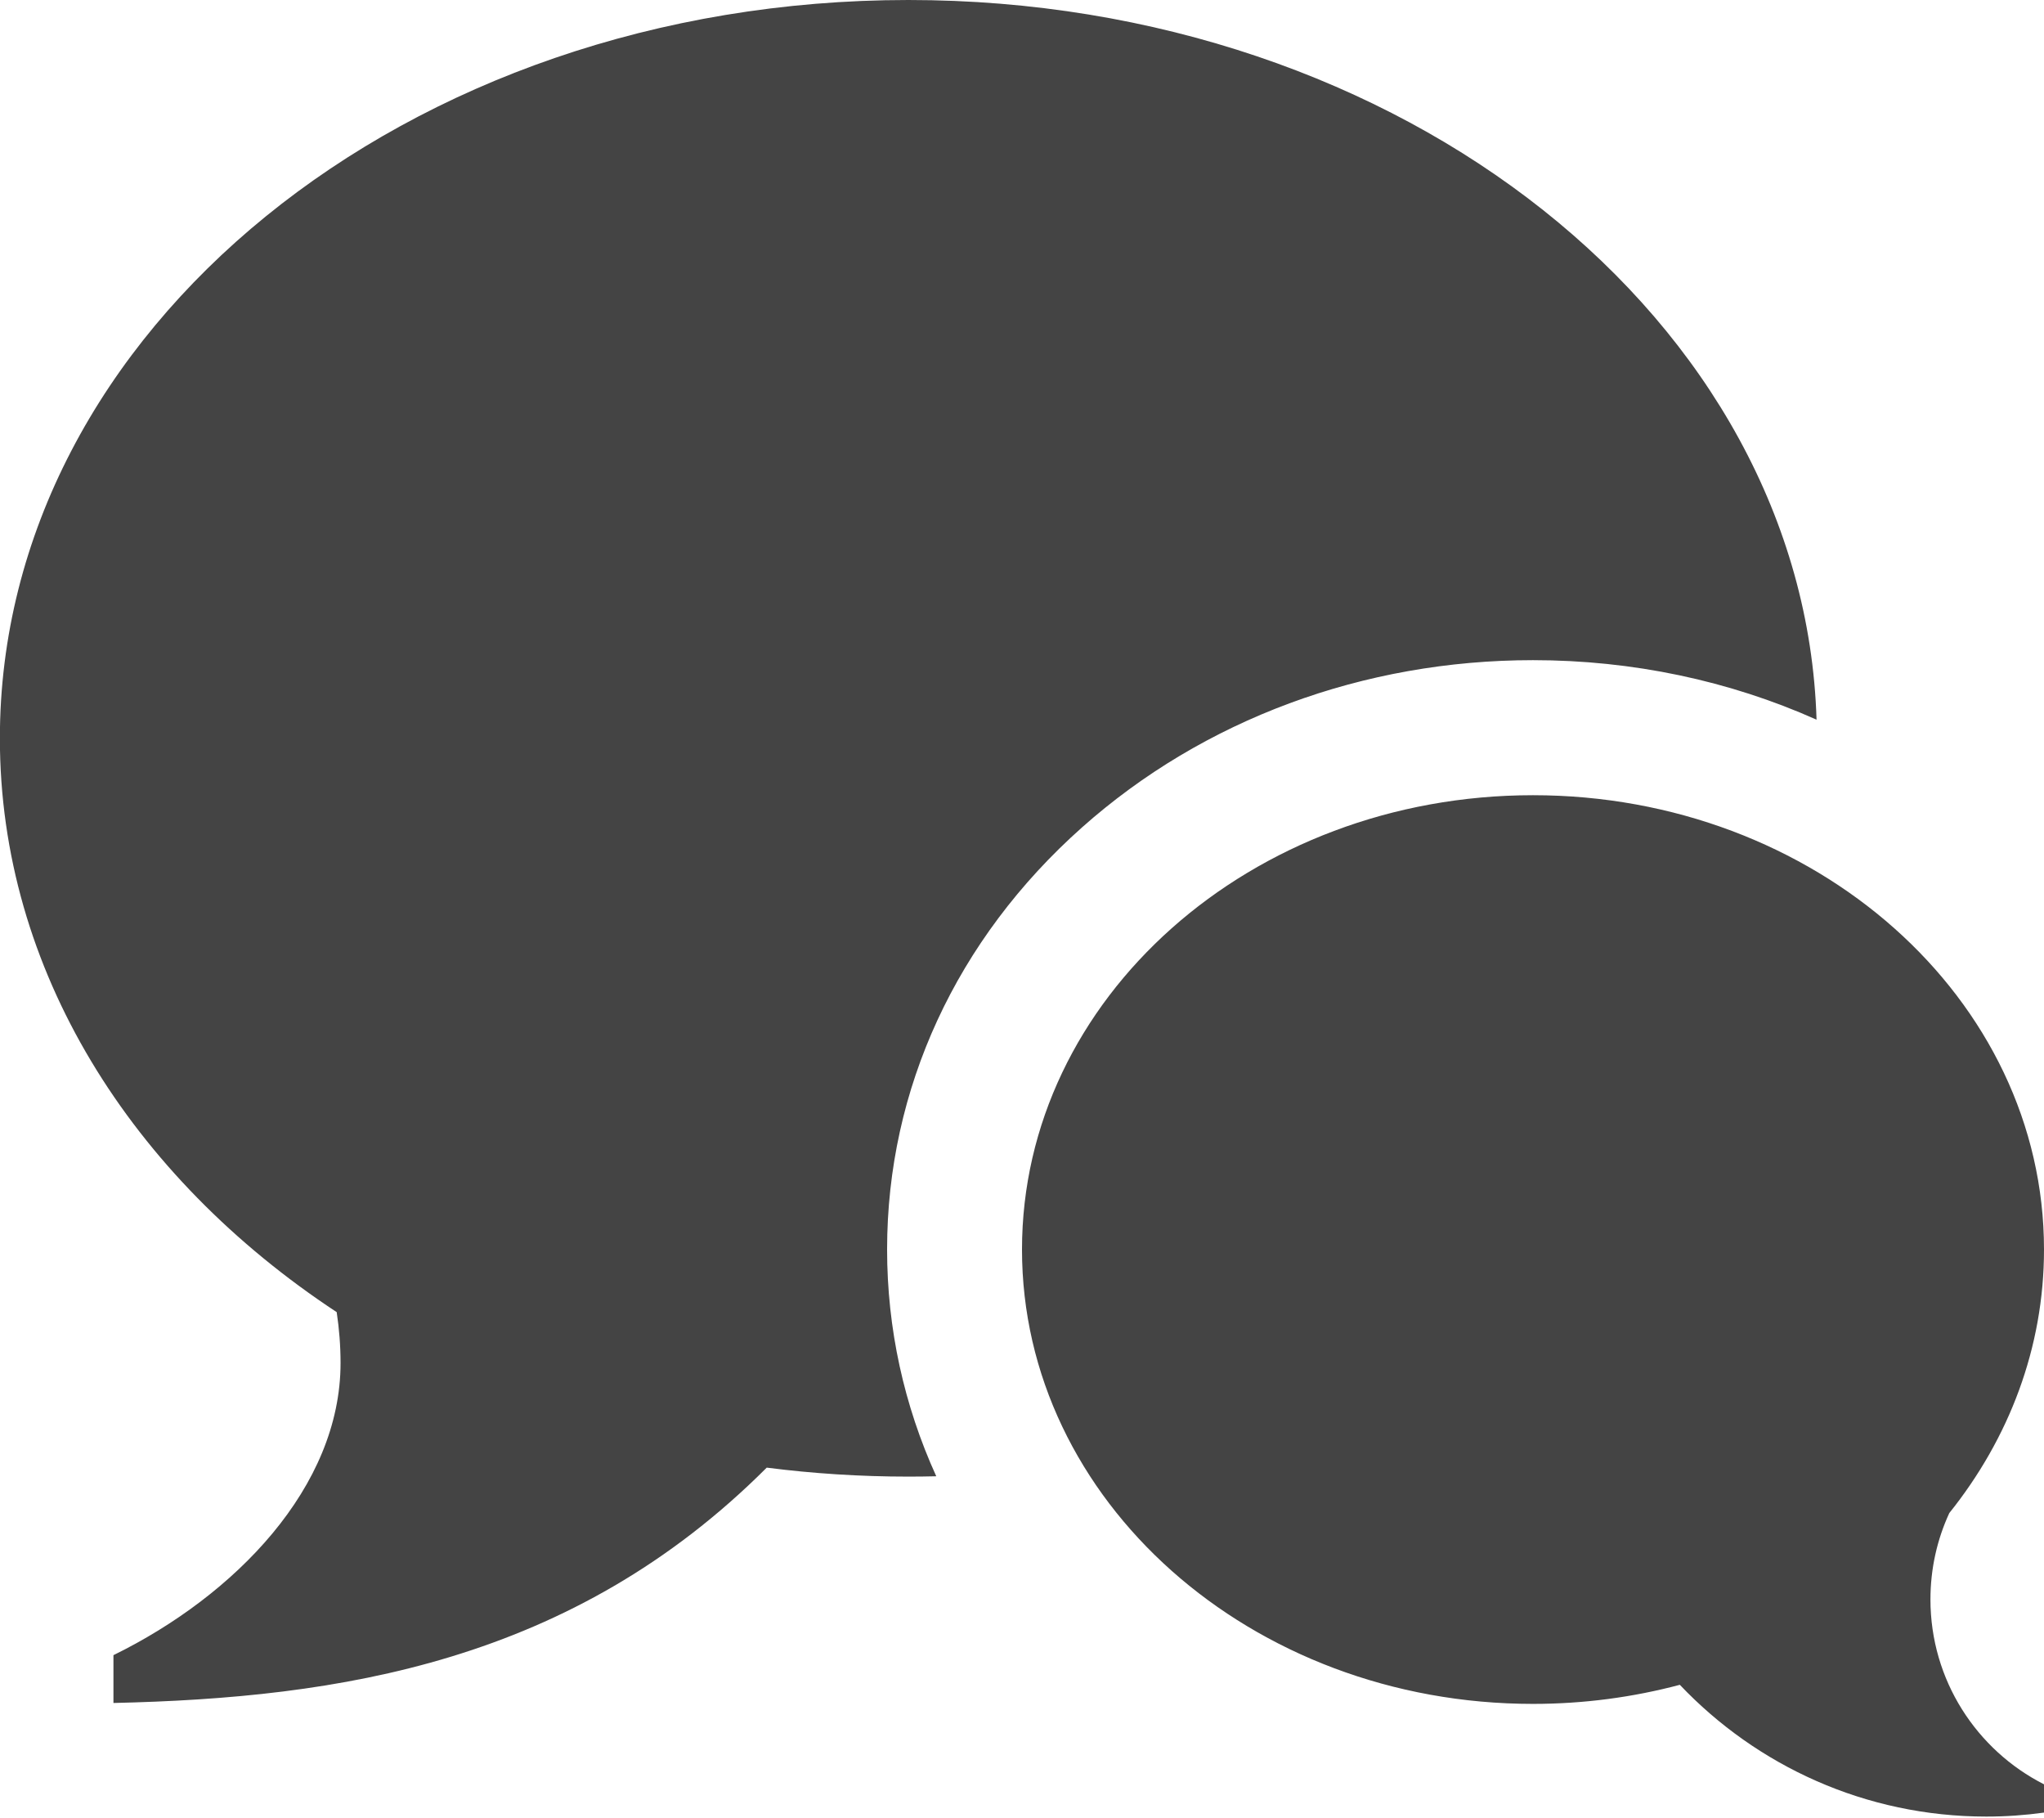
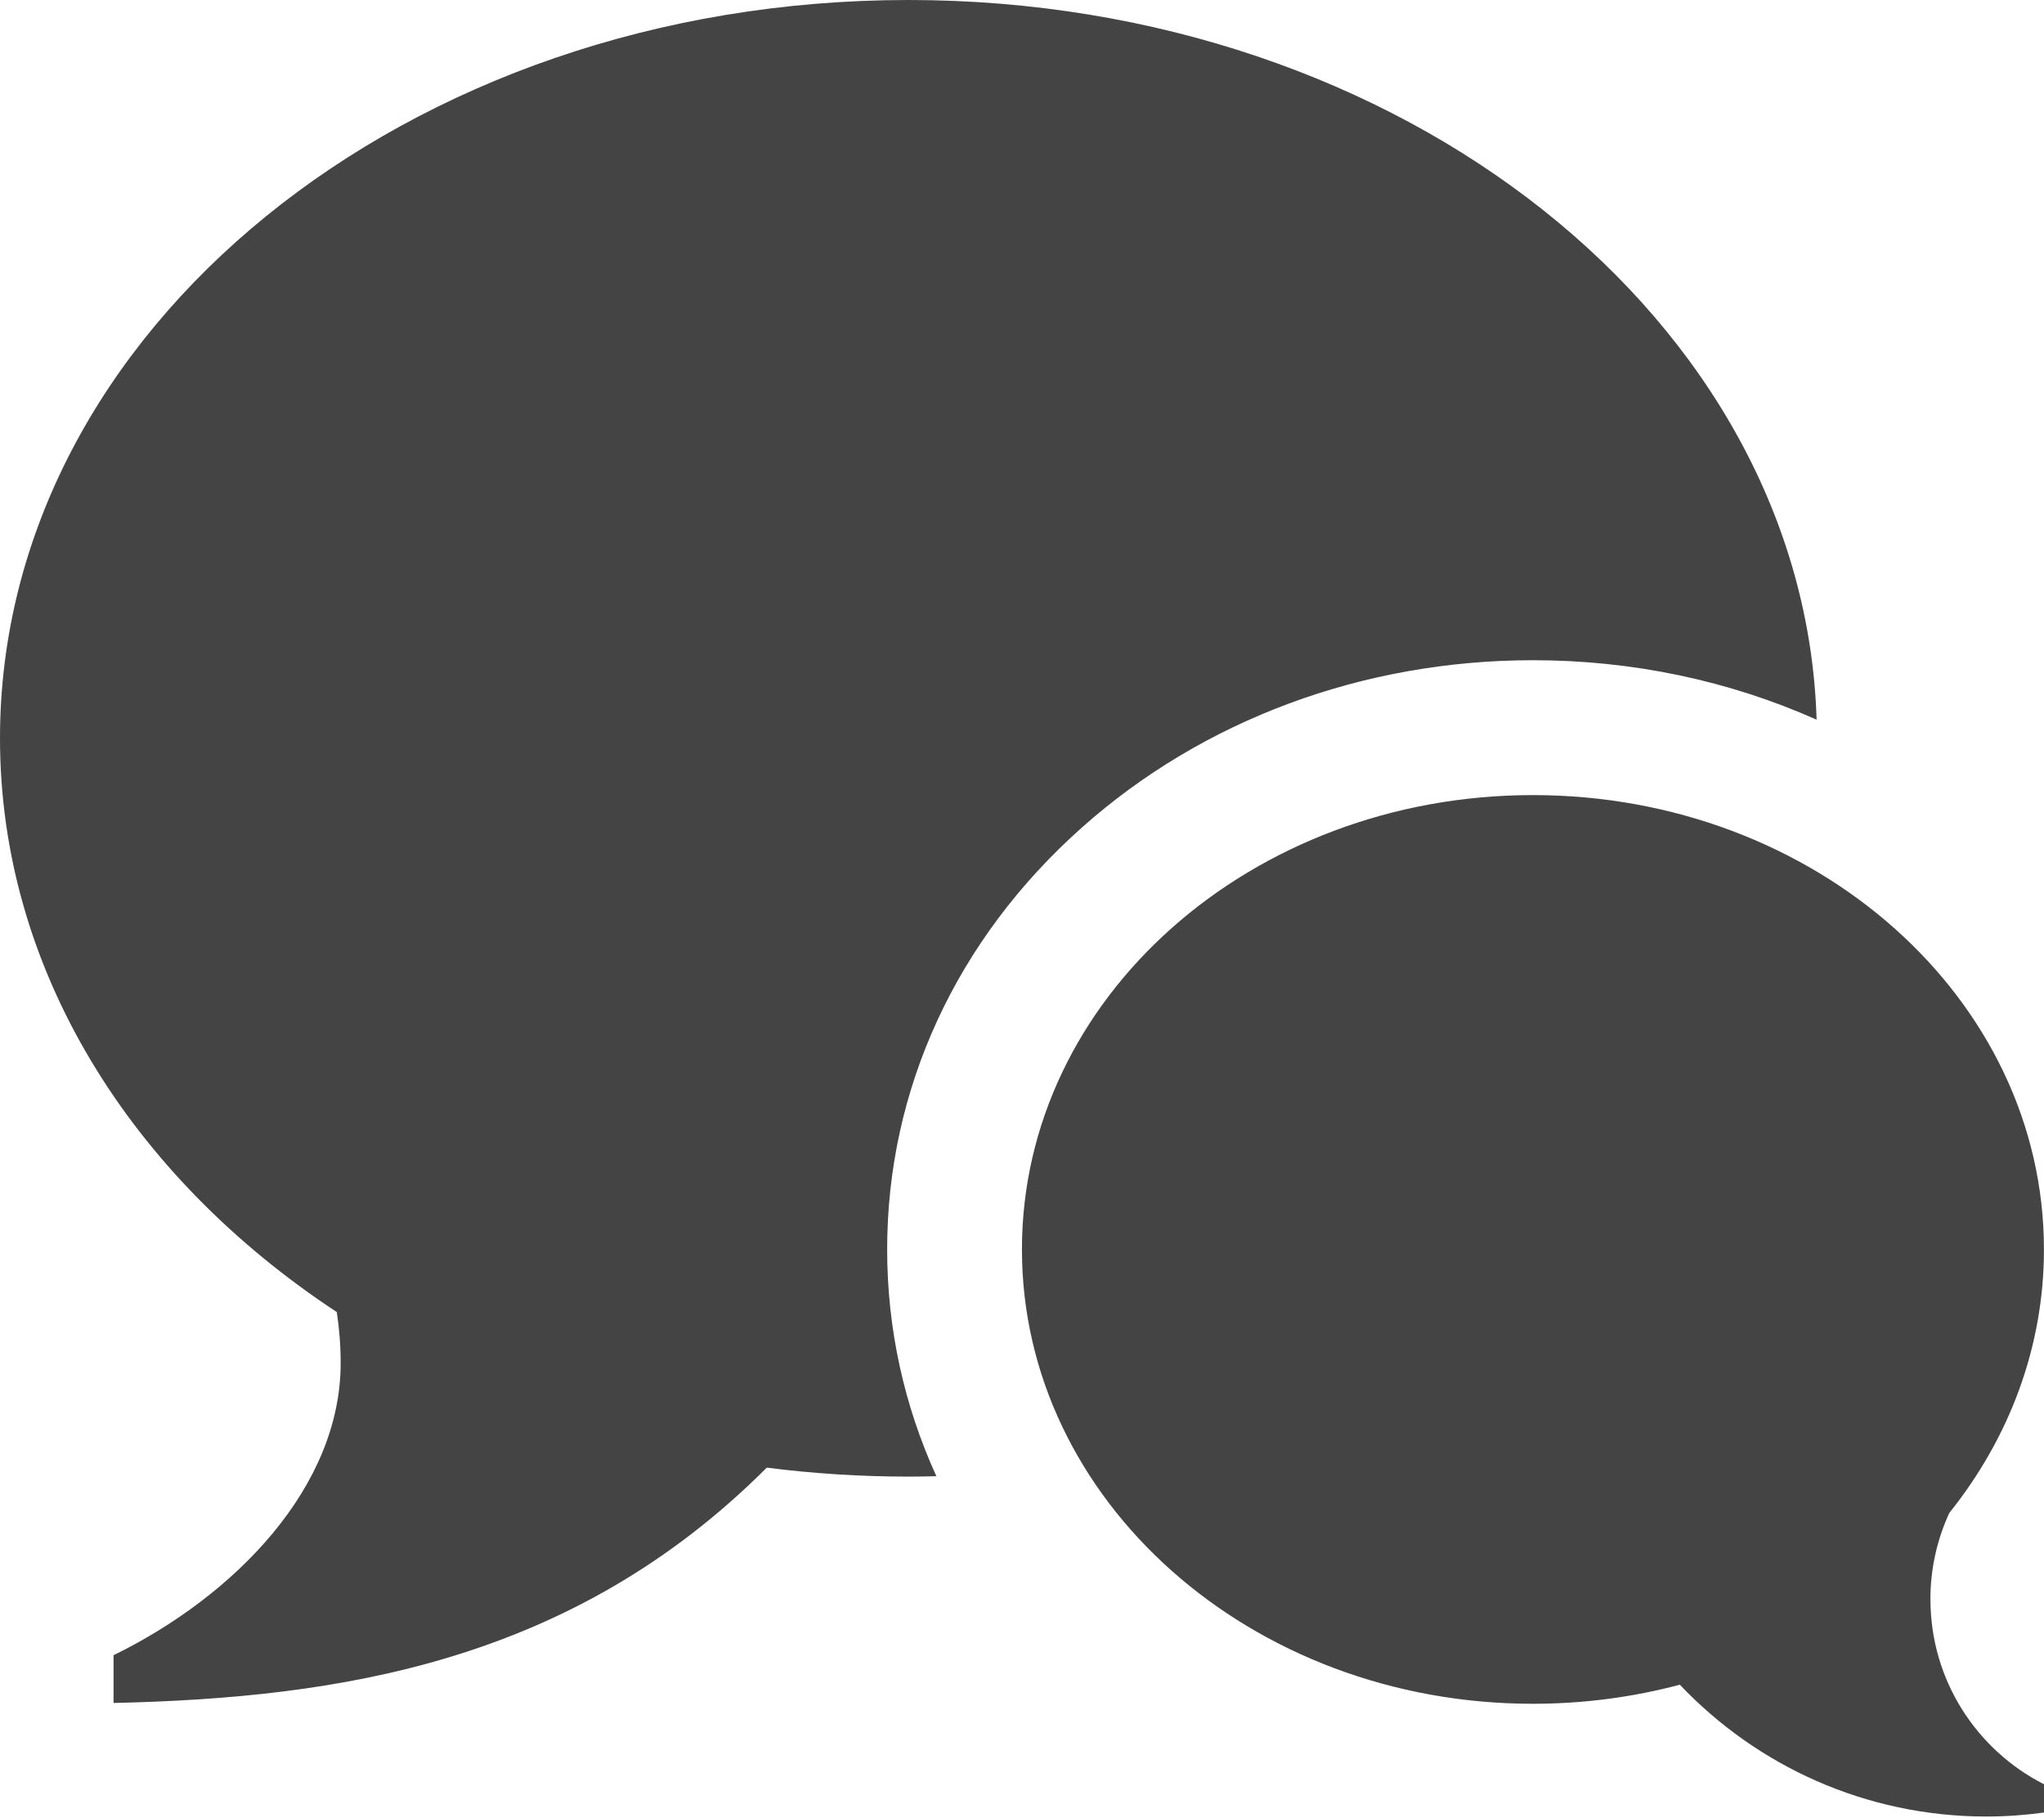
- <svg xmlns="http://www.w3.org/2000/svg" version="1.1" width="18" height="16" viewBox="0 0 18 16">
-   <path fill="#444444" d="M17 14.081c0 0.711 0.407 1.327 1 1.628v0.249c-0.166 0.023-0.335 0.035-0.508 0.035-1.063 0-2.021-0.446-2.699-1.16-0.41 0.109-0.844 0.168-1.293 0.168-2.485 0-4.5-1.791-4.5-4s2.015-4 4.5-4c2.485 0 4.5 1.791 4.5 4 0 0.865-0.309 1.665-0.834 2.32-0.107 0.232-0.166 0.489-0.166 0.761zM8 0c4.351 0 7.89 2.822 7.997 6.336-0.768-0.343-1.619-0.524-2.497-0.524-1.493 0-2.903 0.523-3.971 1.472-1.107 0.984-1.717 2.304-1.717 3.716 0 0.698 0.149 1.373 0.433 1.997-0.082 0.002-0.164 0.003-0.246 0.003-0.424 0-0.841-0.027-1.247-0.079-1.718 1.718-3.77 2.027-5.753 2.072v-0.421c1.071-0.525 2-1.48 2-2.572 0-0.152-0.012-0.302-0.034-0.448-1.809-1.192-2.966-3.012-2.966-5.052 0-3.59 3.582-6.5 8-6.5z" />
+ <svg xmlns="http://www.w3.org/2000/svg" version="1.1" width="36" height="32" viewBox="0 0 36 32">
+   <path fill="#444" d="M34 28.161c0 1.422 0.813 2.653 2 3.256v0.498c-0.332 0.045-0.671 0.070-1.016 0.070-2.125 0-4.042-0.892-5.398-2.321-0.819 0.218-1.688 0.336-2.587 0.336-4.971 0-9-3.582-9-8s4.029-8 9-8c4.971 0 9 3.582 9 8 0 1.73-0.618 3.331-1.667 4.64-0.213 0.463-0.333 0.979-0.333 1.522zM16 0c8.702 0 15.781 5.644 15.995 12.672-1.537-0.685-3.237-1.047-4.995-1.047-2.986 0-5.807 1.045-7.942 2.943-2.214 1.968-3.433 4.607-3.433 7.432 0 1.396 0.298 2.747 0.867 3.993-0.163 0.004-0.327 0.007-0.492 0.007-0.849 0-1.682-0.054-2.495-0.158-3.437 3.437-7.539 4.053-11.505 4.144v-0.841c2.142-1.049 4-2.961 4-5.145 0-0.305-0.024-0.604-0.068-0.897-3.619-2.383-5.932-6.024-5.932-10.103 0-7.18 7.163-13 16-13z" />
</svg>
